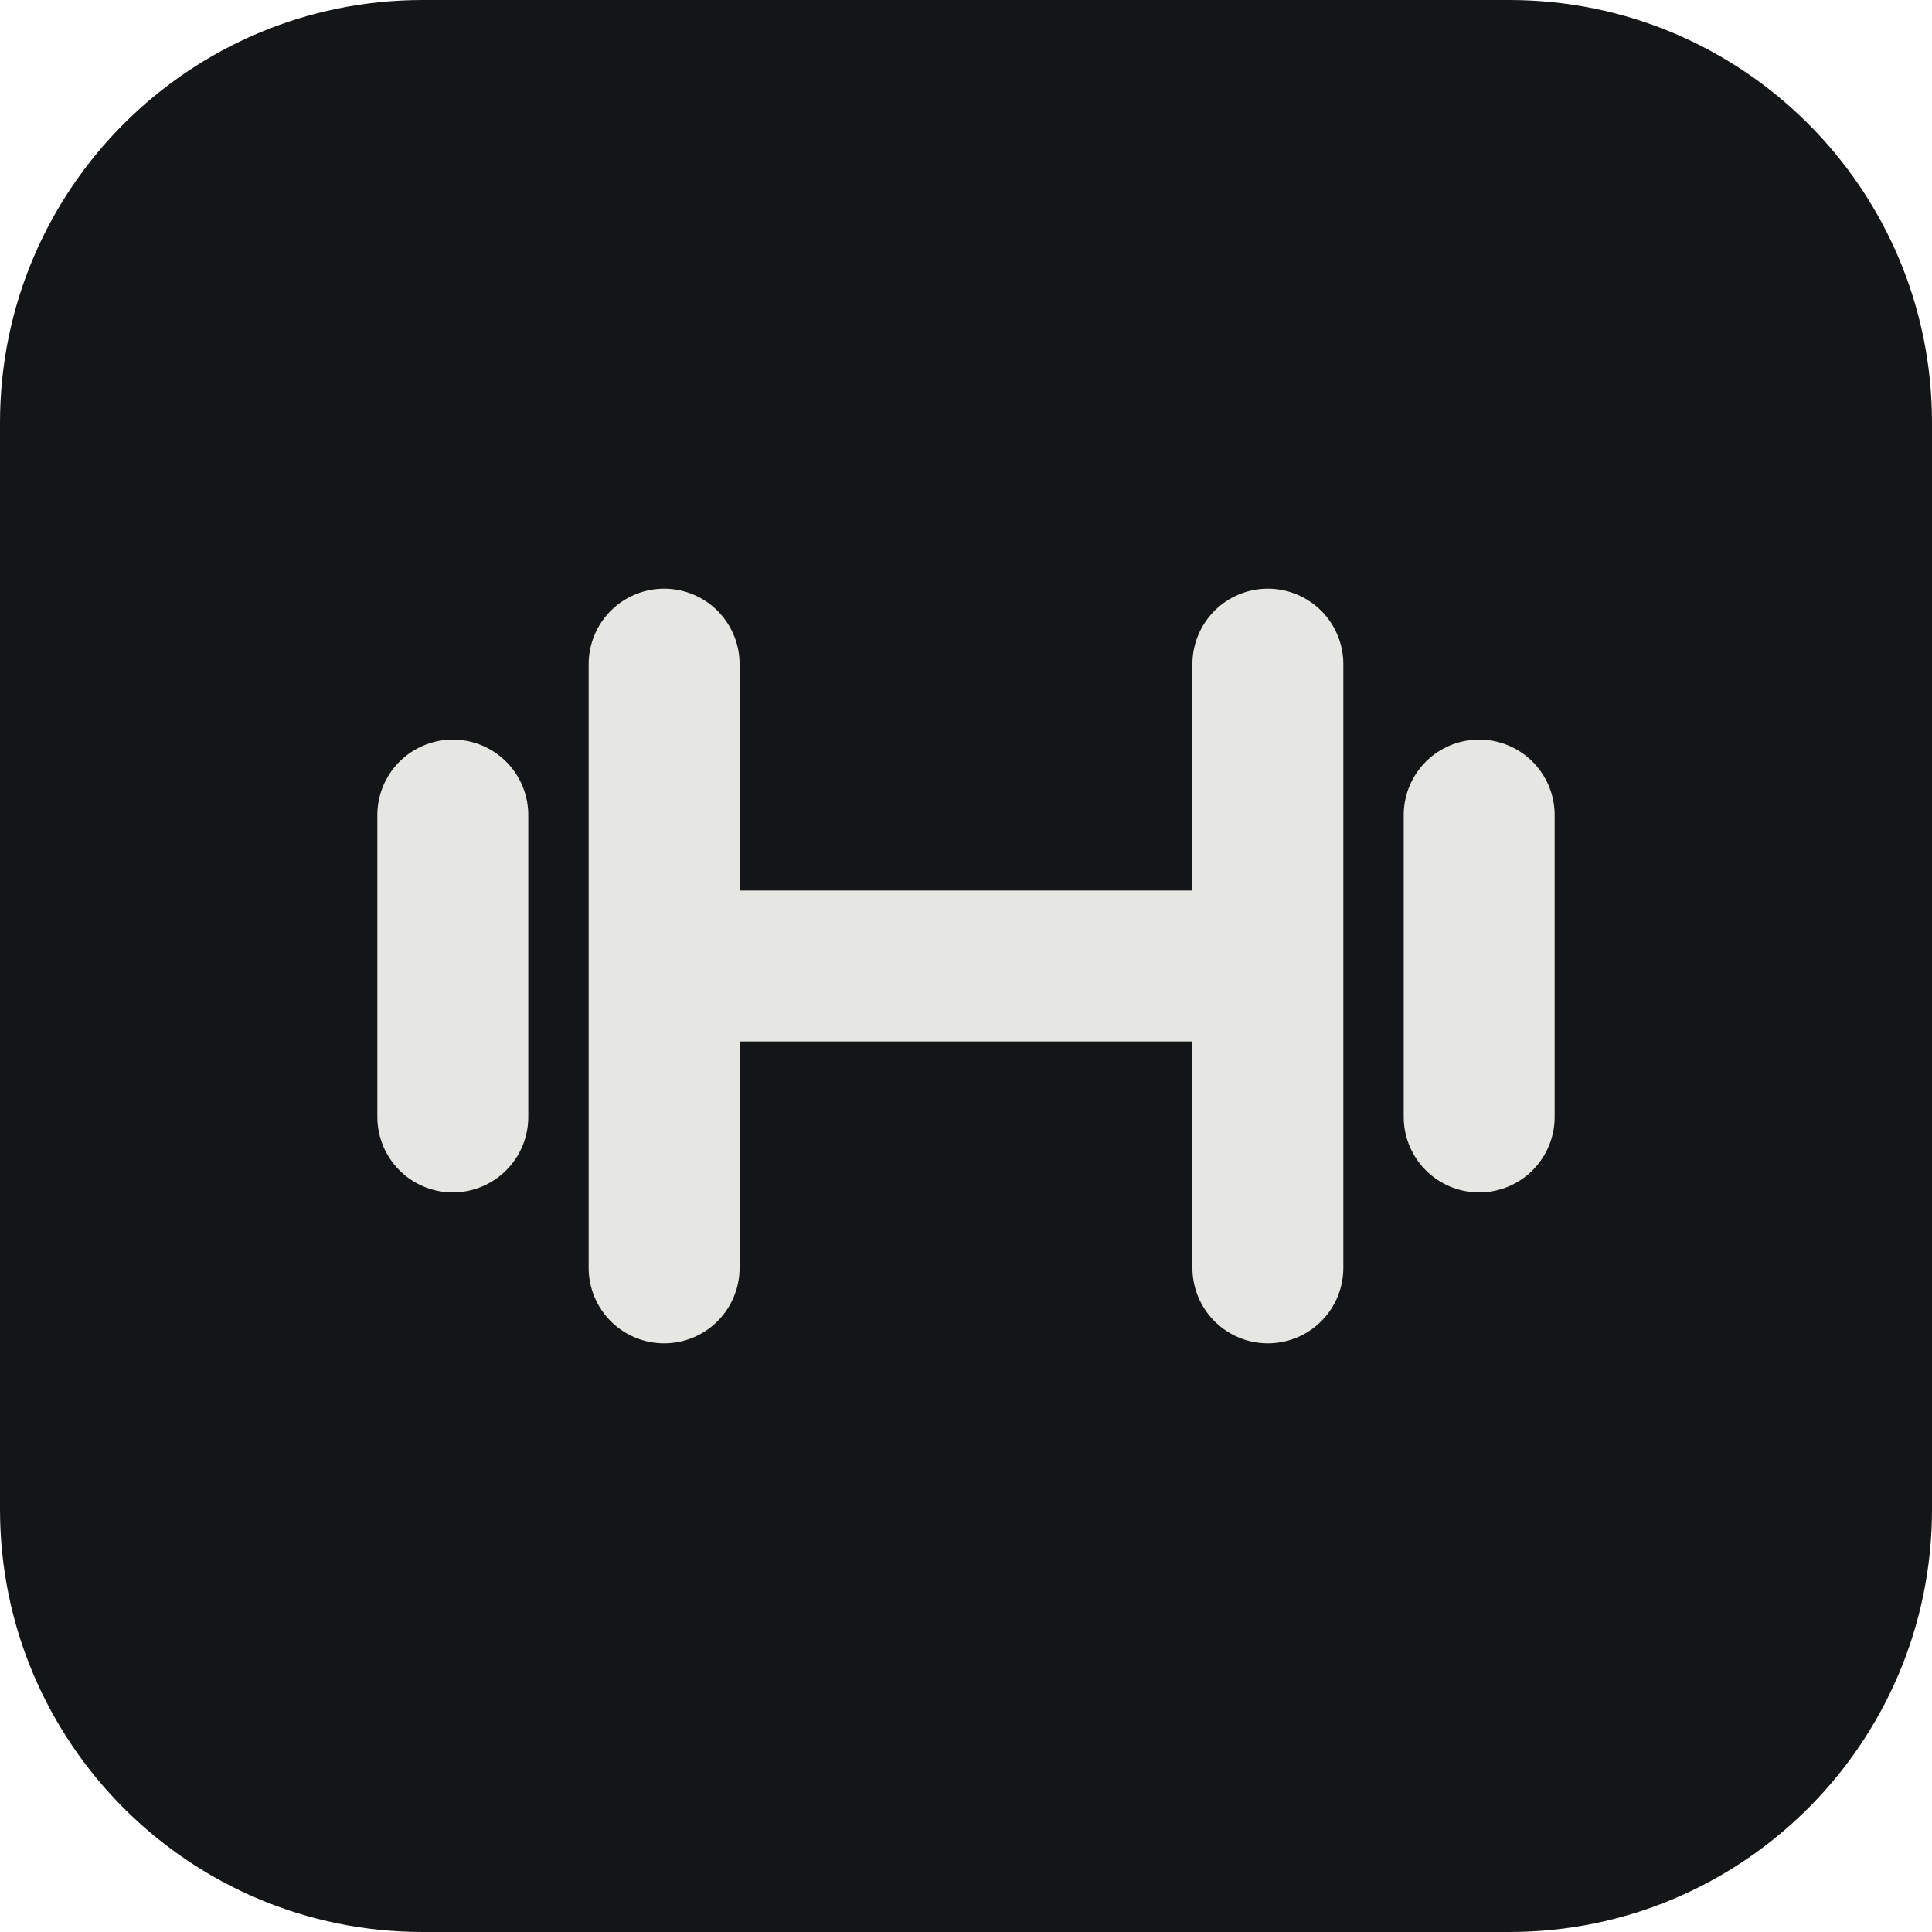
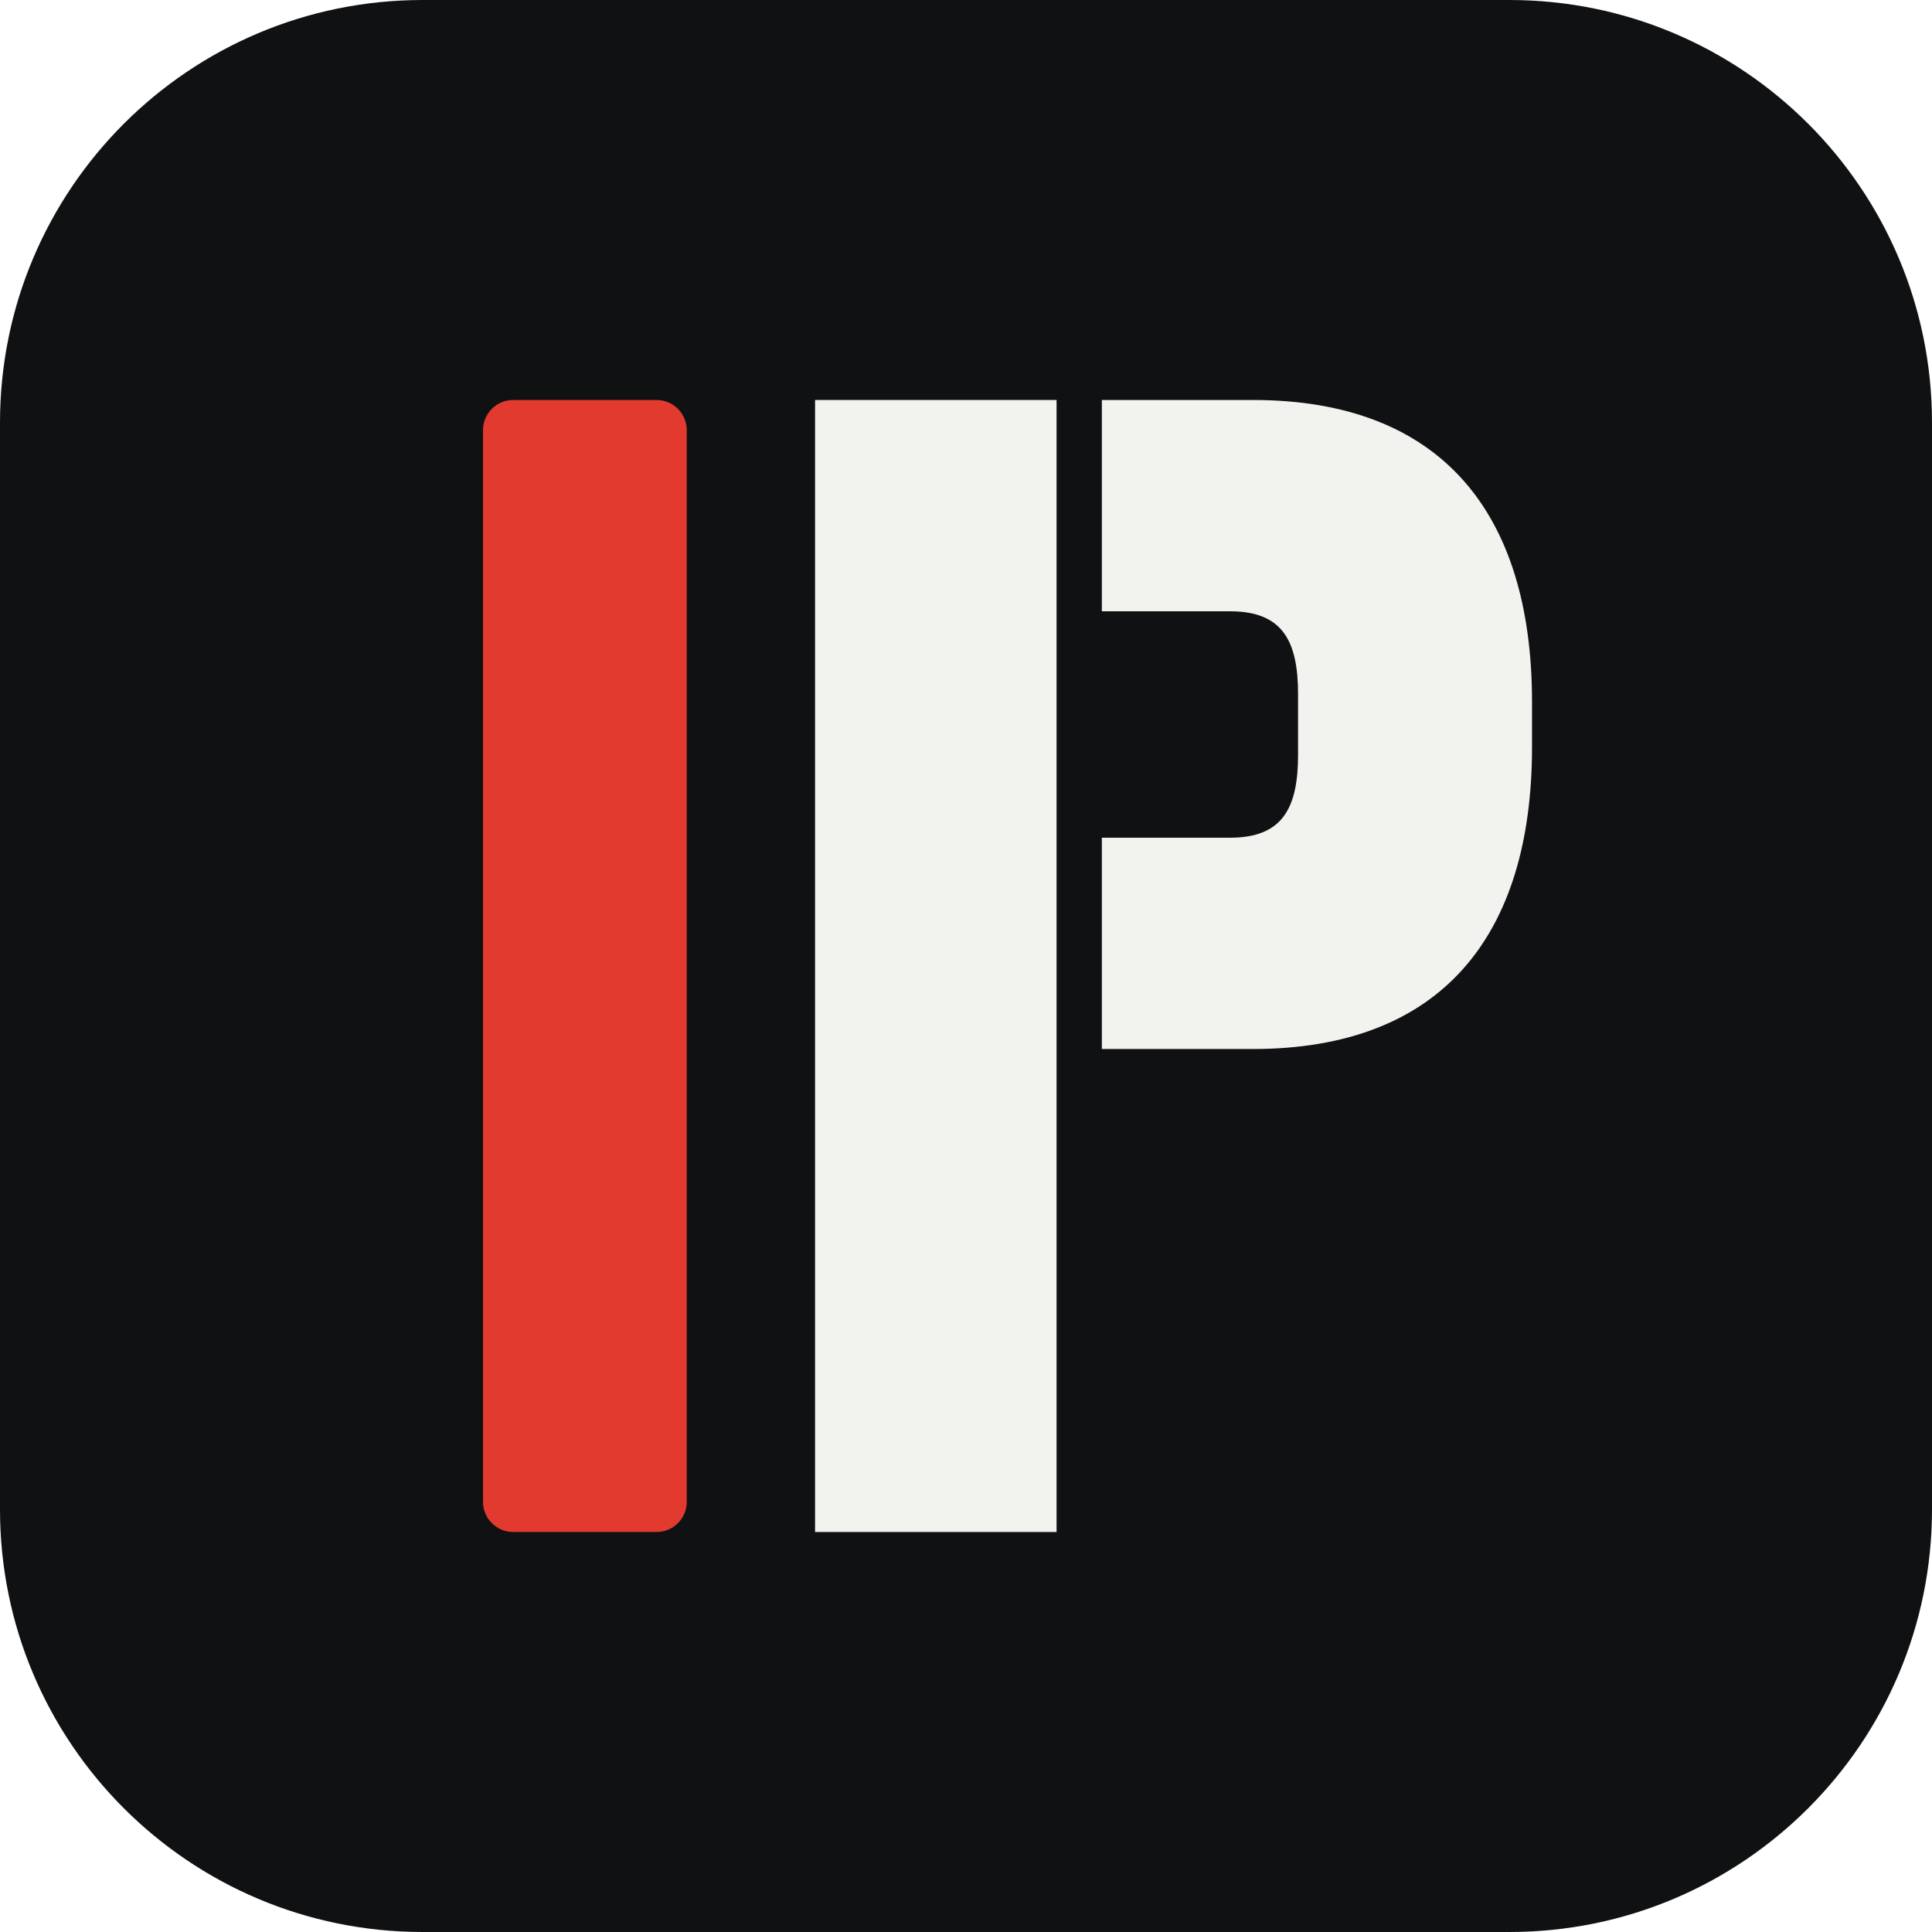
<svg xmlns="http://www.w3.org/2000/svg" viewBox="0 0 512 512">
-   <rect width="512" height="512" rx="112" fill="#141516" />
-   <g stroke="#e6e6e3" stroke-width="40" stroke-linecap="round" fill="none">
-     <path d="M176 176v160M336 176v160M120 216v80M392 216v80M176 256h160" />
-   </g>
+   <rect width="512" height="512" rx="112" fill="#101112" />
+   <rect x="128" y="106" width="54" height="300" rx="8" fill="#e23a2e" />
+   <rect x="216" y="106" width="64" height="300" fill="#f2f2ef" />
+   <path fill="#f2f2ef" fill-rule="evenodd" d="M292 106h40c50 0 74 30 74 80v12c0 50-24 80-74 80h-40zm0 56v60h34c14 0 18-8 18-22v-16c0-14-4-22-18-22z" />
</svg>
